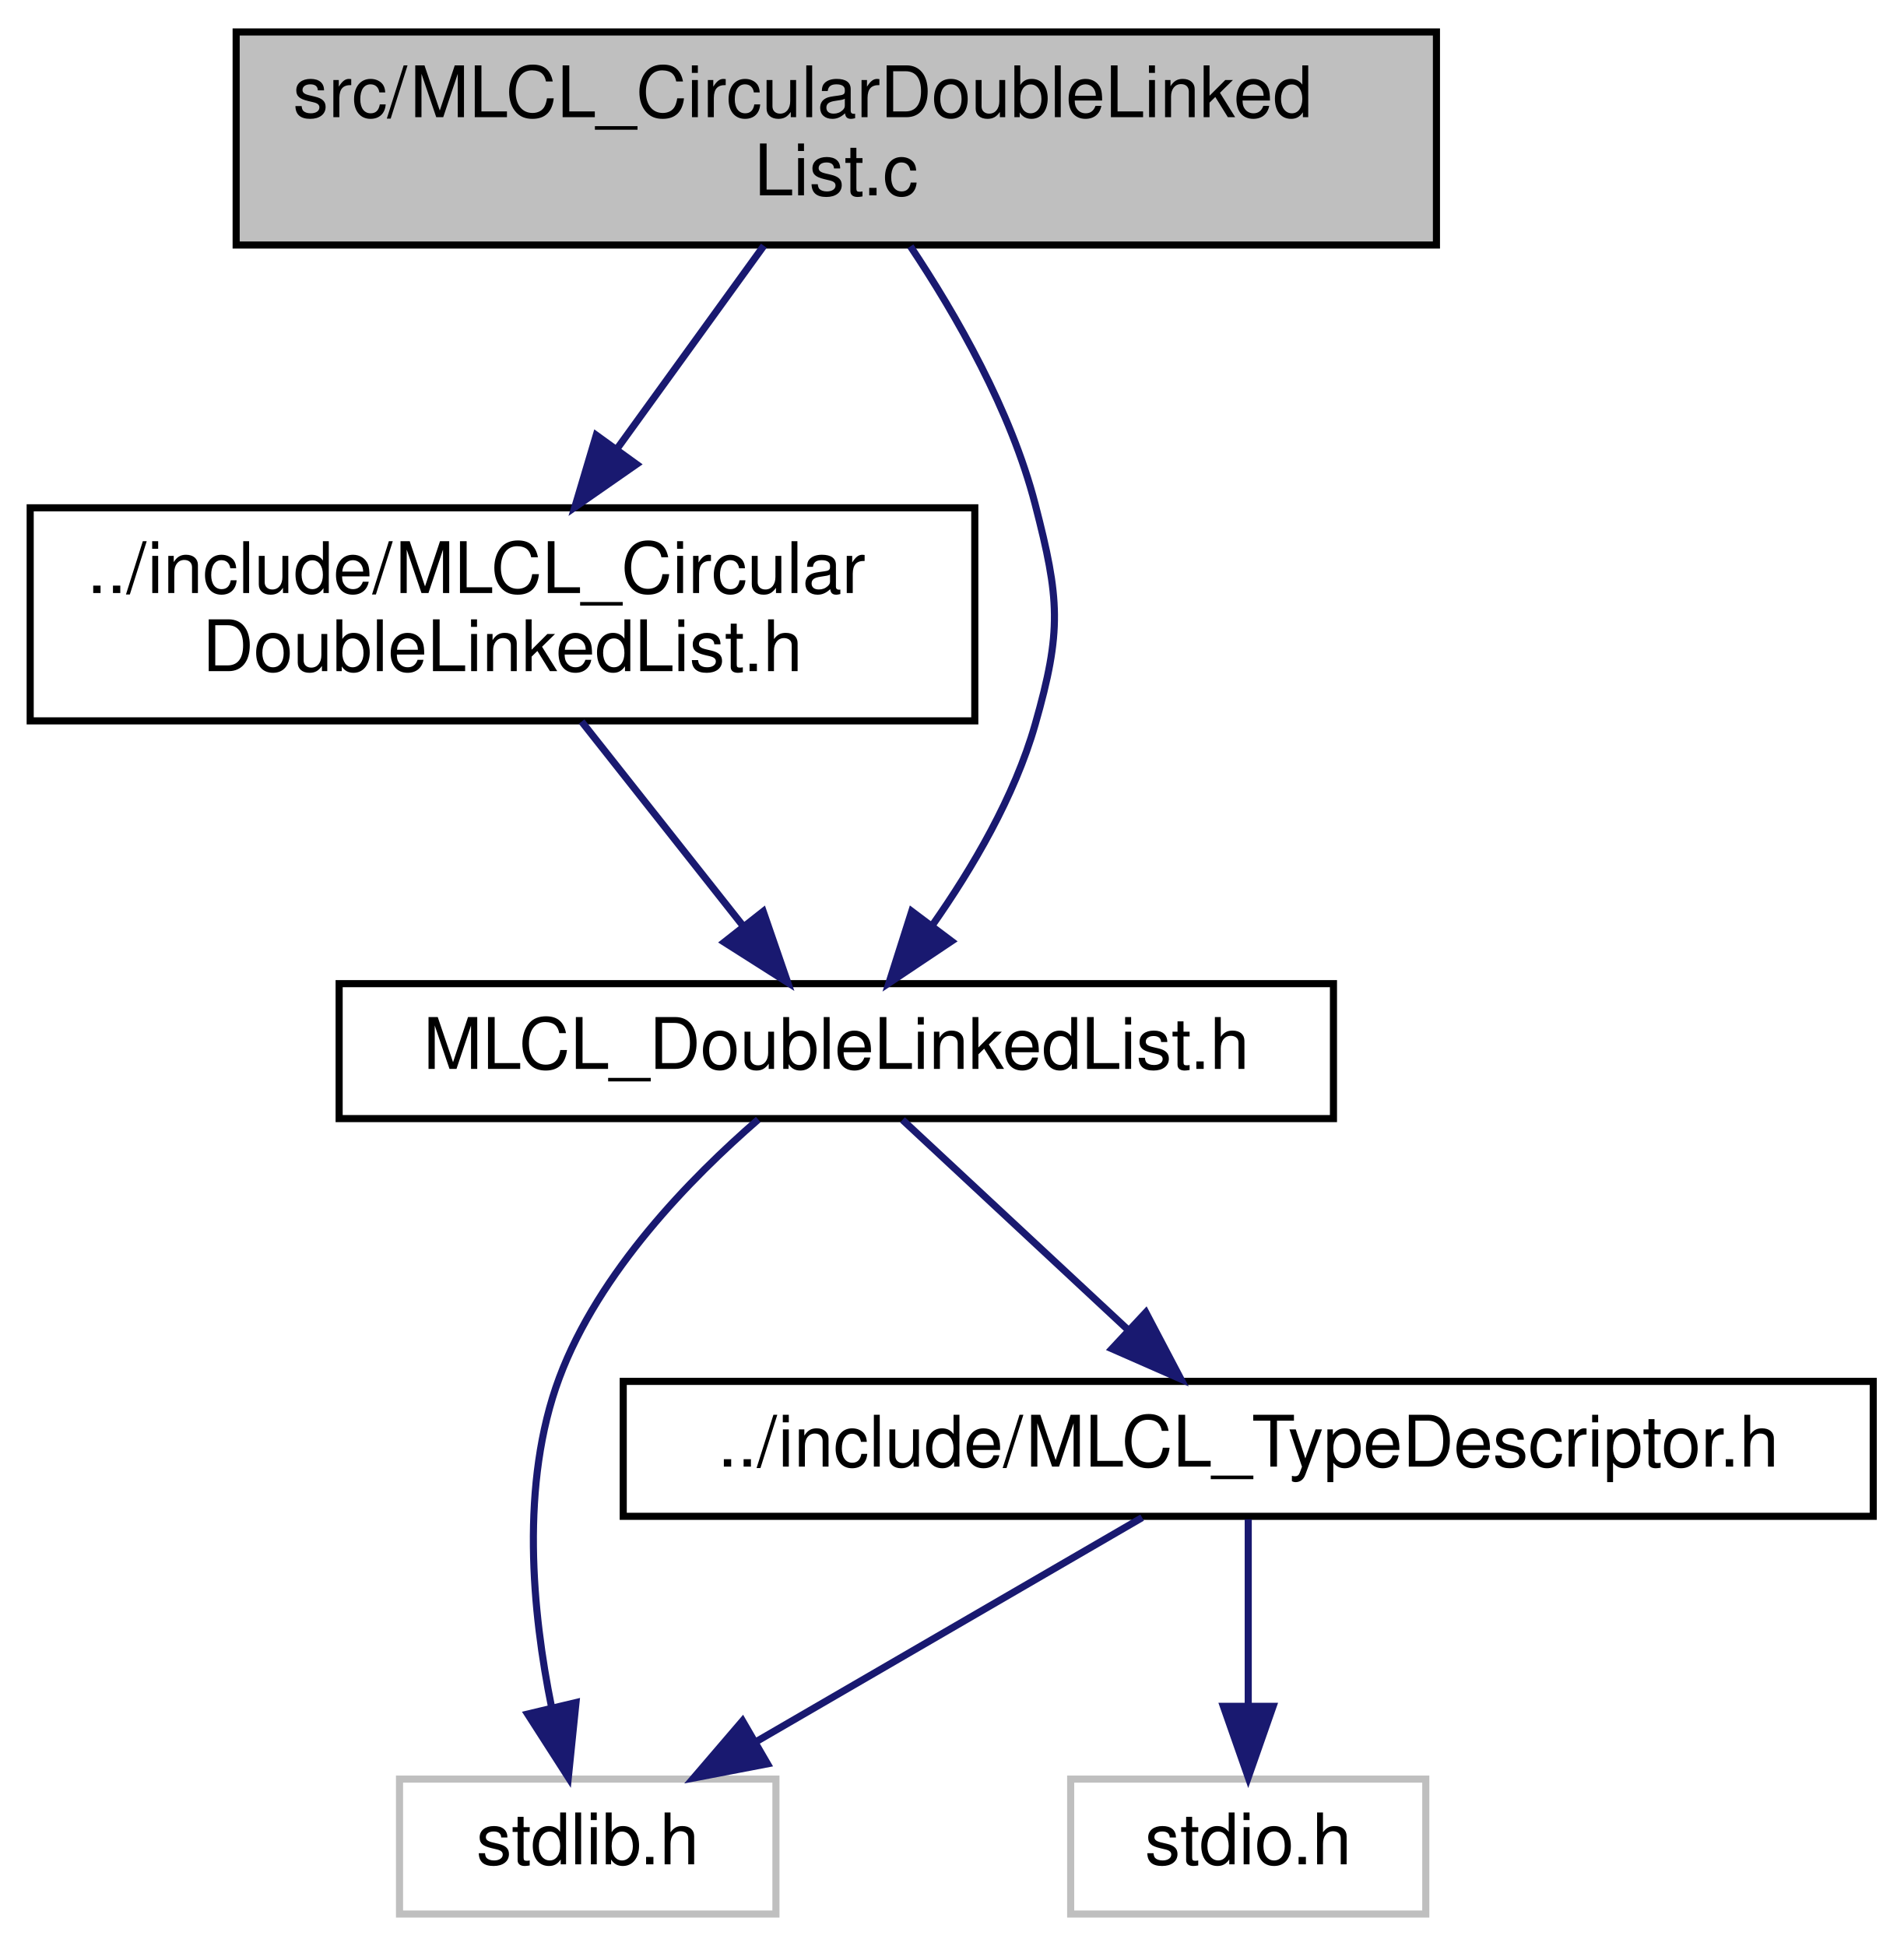
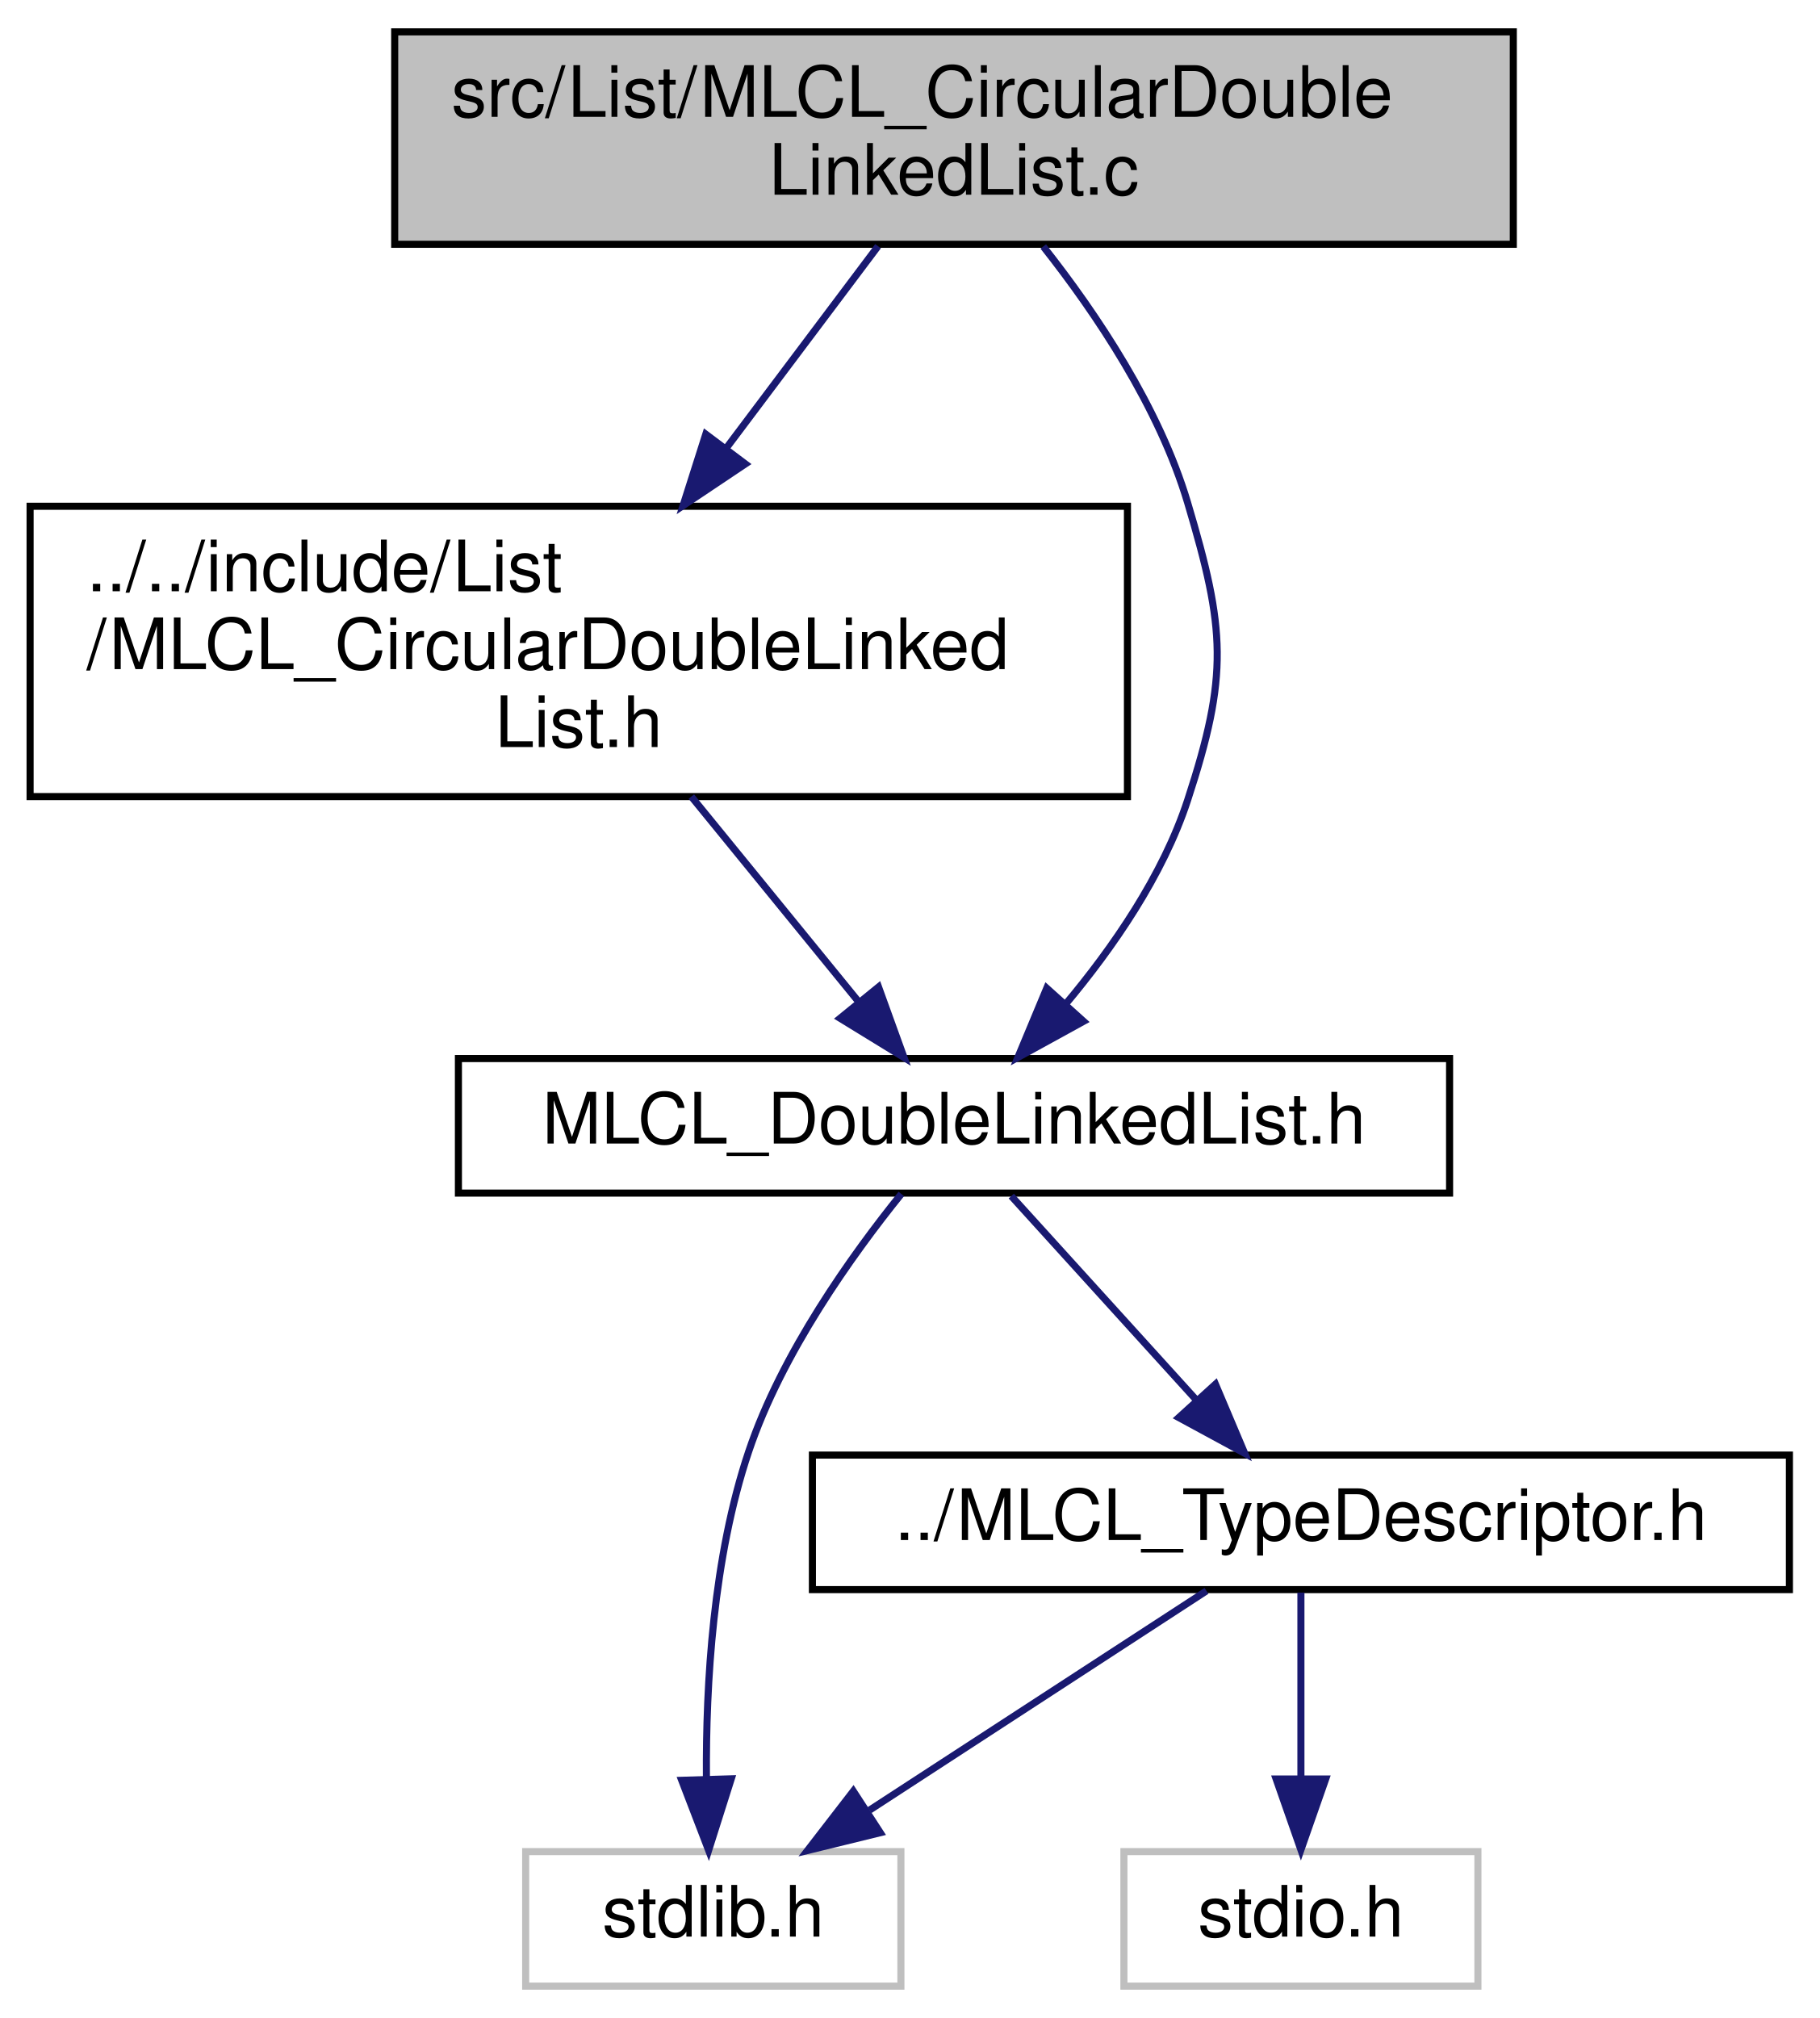
- <svg xmlns="http://www.w3.org/2000/svg" xmlns:xlink="http://www.w3.org/1999/xlink" width="268pt" height="274pt" viewBox="0.00 0.00 267.50 274.00">
-   <g id="graph0" class="graph" transform="scale(1 1) rotate(0) translate(4 270)">
+ <svg xmlns="http://www.w3.org/2000/svg" xmlns:xlink="http://www.w3.org/1999/xlink" width="257pt" height="285pt" viewBox="0.00 0.00 256.50 285.00">
+   <g id="graph0" class="graph" transform="scale(1 1) rotate(0) translate(4 281)">
    <g id="node1" class="node">
      <g id="a_node1">
        <a xlink:title=" ">
-           <polygon fill="#bfbfbf" stroke="black" points="29,-235.5 29,-265.5 198,-265.5 198,-235.5 29,-235.5" />
-           <text text-anchor="start" x="37" y="-253.5" font-family="Helvetica,sans-Serif" font-size="10.00">src/MLCL_CircularDoubleLinked</text>
-           <text text-anchor="middle" x="113.5" y="-242.5" font-family="Helvetica,sans-Serif" font-size="10.00">List.c</text>
+           <polygon fill="#bfbfbf" stroke="black" points="51.5,-246.5 51.5,-276.5 209.5,-276.5 209.5,-246.5 51.5,-246.5" />
+           <text text-anchor="start" x="59.5" y="-264.5" font-family="Helvetica,sans-Serif" font-size="10.00">src/List/MLCL_CircularDouble</text>
+           <text text-anchor="middle" x="130.5" y="-253.5" font-family="Helvetica,sans-Serif" font-size="10.00">LinkedList.c</text>
        </a>
      </g>
    </g>
    <g id="node2" class="node">
      <g id="a_node2">
        <a xlink:href="_m_l_c_l___circular_double_linked_list_8h.html" target="_top" xlink:title=" ">
-           <polygon fill="none" stroke="black" points="0,-168.5 0,-198.5 133,-198.5 133,-168.5 0,-168.5" />
-           <text text-anchor="start" x="8" y="-186.5" font-family="Helvetica,sans-Serif" font-size="10.00">../include/MLCL_Circular</text>
-           <text text-anchor="middle" x="66.5" y="-175.5" font-family="Helvetica,sans-Serif" font-size="10.00">DoubleLinkedList.h</text>
+           <polygon fill="none" stroke="black" points="0,-168.5 0,-209.5 155,-209.5 155,-168.5 0,-168.5" />
+           <text text-anchor="start" x="8" y="-197.5" font-family="Helvetica,sans-Serif" font-size="10.00">../../include/List</text>
+           <text text-anchor="start" x="8" y="-186.5" font-family="Helvetica,sans-Serif" font-size="10.00">/MLCL_CircularDoubleLinked</text>
+           <text text-anchor="middle" x="77.5" y="-175.5" font-family="Helvetica,sans-Serif" font-size="10.00">List.h</text>
        </a>
      </g>
    </g>
    <g id="edge1" class="edge">
-       <path fill="none" stroke="midnightblue" d="M103.3,-235.4C97.27,-227.05 89.48,-216.29 82.63,-206.81" />
-       <polygon fill="midnightblue" stroke="midnightblue" points="85.37,-204.63 76.68,-198.58 79.7,-208.73 85.37,-204.63" />
+       <path fill="none" stroke="midnightblue" d="M119.77,-246.23C113.65,-238.08 105.75,-227.57 98.44,-217.85" />
+       <polygon fill="midnightblue" stroke="midnightblue" points="101.03,-215.48 92.23,-209.59 95.44,-219.68 101.03,-215.48" />
    </g>
    <g id="node3" class="node">
      <g id="a_node3">
        <a xlink:href="_m_l_c_l___double_linked_list_8h.html" target="_top" xlink:title=" ">
-           <polygon fill="none" stroke="black" points="43.5,-112.5 43.5,-131.5 183.5,-131.5 183.5,-112.5 43.5,-112.5" />
-           <text text-anchor="middle" x="113.5" y="-119.5" font-family="Helvetica,sans-Serif" font-size="10.00">MLCL_DoubleLinkedList.h</text>
+           <polygon fill="none" stroke="black" points="60.5,-112.5 60.5,-131.5 200.5,-131.5 200.5,-112.5 60.5,-112.5" />
+           <text text-anchor="middle" x="130.5" y="-119.5" font-family="Helvetica,sans-Serif" font-size="10.00">MLCL_DoubleLinkedList.h</text>
        </a>
      </g>
    </g>
    <g id="edge7" class="edge">
-       <path fill="none" stroke="midnightblue" d="M123.94,-235.31C130.4,-225.63 138.09,-212.2 141.5,-199 144.95,-185.66 145.29,-181.25 141.5,-168 138.6,-157.84 132.67,-147.75 127.01,-139.7" />
-       <polygon fill="midnightblue" stroke="midnightblue" points="129.72,-137.48 120.91,-131.59 124.12,-141.69 129.72,-137.48" />
+       <path fill="none" stroke="midnightblue" d="M143.11,-246.19C150.64,-236.66 159.49,-223.45 163.5,-210 168.83,-192.11 169.31,-185.74 163.5,-168 160.01,-157.34 152.93,-147.12 146.21,-139.12" />
+       <polygon fill="midnightblue" stroke="midnightblue" points="148.8,-136.76 139.52,-131.66 143.6,-141.44 148.8,-136.76" />
    </g>
    <g id="edge2" class="edge">
-       <path fill="none" stroke="midnightblue" d="M77.64,-168.4C84.47,-159.75 93.24,-148.64 100.41,-139.58" />
-       <polygon fill="midnightblue" stroke="midnightblue" points="103.21,-141.67 106.66,-131.66 97.72,-137.34 103.21,-141.67" />
+       <path fill="none" stroke="midnightblue" d="M93.4,-168.5C100.9,-159.3 109.76,-148.44 116.94,-139.63" />
+       <polygon fill="midnightblue" stroke="midnightblue" points="119.84,-141.61 123.44,-131.65 114.41,-137.19 119.84,-141.61" />
    </g>
    <g id="node4" class="node">
      <g id="a_node4">
        <a xlink:title=" ">
-           <polygon fill="none" stroke="#bfbfbf" points="52,-0.5 52,-19.5 105,-19.5 105,-0.5 52,-0.5" />
-           <text text-anchor="middle" x="78.5" y="-7.5" font-family="Helvetica,sans-Serif" font-size="10.00">stdlib.h</text>
+           <polygon fill="none" stroke="#bfbfbf" points="70,-0.5 70,-19.5 123,-19.5 123,-0.5 70,-0.5" />
+           <text text-anchor="middle" x="96.5" y="-7.5" font-family="Helvetica,sans-Serif" font-size="10.00">stdlib.h</text>
        </a>
      </g>
    </g>
    <g id="edge3" class="edge">
-       <path fill="none" stroke="midnightblue" d="M102.51,-112.37C93.05,-104.17 80.06,-90.92 74.5,-76 68.94,-61.1 70.7,-42.96 73.41,-29.63" />
-       <polygon fill="midnightblue" stroke="midnightblue" points="76.85,-30.28 75.77,-19.74 70.04,-28.66 76.85,-30.28" />
+       <path fill="none" stroke="midnightblue" d="M123.06,-112.38C116.13,-103.8 106.18,-89.92 101.5,-76 96.47,-61.07 95.44,-43.15 95.53,-29.92" />
+       <polygon fill="midnightblue" stroke="midnightblue" points="99.04,-29.78 95.84,-19.68 92.04,-29.57 99.04,-29.78" />
    </g>
    <g id="node5" class="node">
      <g id="a_node5">
        <a xlink:href="_m_l_c_l___type_descriptor_8h.html" target="_top" xlink:title=" ">
-           <polygon fill="none" stroke="black" points="83.5,-56.5 83.5,-75.5 259.5,-75.5 259.5,-56.5 83.5,-56.5" />
-           <text text-anchor="middle" x="171.5" y="-63.5" font-family="Helvetica,sans-Serif" font-size="10.00">../include/MLCL_TypeDescriptor.h</text>
+           <polygon fill="none" stroke="black" points="110.5,-56.5 110.5,-75.5 248.5,-75.5 248.5,-56.5 110.5,-56.5" />
+           <text text-anchor="middle" x="179.5" y="-63.5" font-family="Helvetica,sans-Serif" font-size="10.00">../MLCL_TypeDescriptor.h</text>
        </a>
      </g>
    </g>
    <g id="edge4" class="edge">
-       <path fill="none" stroke="midnightblue" d="M122.82,-112.32C131.39,-104.34 144.31,-92.31 154.69,-82.65" />
-       <polygon fill="midnightblue" stroke="midnightblue" points="157.08,-85.21 162.01,-75.83 152.31,-80.09 157.08,-85.21" />
+       <path fill="none" stroke="midnightblue" d="M138.59,-112.08C145.66,-104.3 156.09,-92.8 164.65,-83.37" />
+       <polygon fill="midnightblue" stroke="midnightblue" points="167.43,-85.51 171.56,-75.75 162.25,-80.8 167.43,-85.51" />
    </g>
    <g id="edge5" class="edge">
-       <path fill="none" stroke="midnightblue" d="M156.56,-56.32C141.91,-47.82 119.37,-34.73 102.26,-24.8" />
-       <polygon fill="midnightblue" stroke="midnightblue" points="103.81,-21.65 93.4,-19.65 100.3,-27.7 103.81,-21.65" />
+       <path fill="none" stroke="midnightblue" d="M166.16,-56.32C153.34,-47.98 133.72,-35.21 118.56,-25.35" />
+       <polygon fill="midnightblue" stroke="midnightblue" points="120.09,-22.17 109.8,-19.65 116.28,-28.04 120.09,-22.17" />
    </g>
    <g id="node6" class="node">
      <g id="a_node6">
        <a xlink:title=" ">
-           <polygon fill="none" stroke="#bfbfbf" points="146.5,-0.5 146.5,-19.5 196.5,-19.5 196.5,-0.5 146.5,-0.5" />
-           <text text-anchor="middle" x="171.5" y="-7.5" font-family="Helvetica,sans-Serif" font-size="10.00">stdio.h</text>
+           <polygon fill="none" stroke="#bfbfbf" points="154.5,-0.5 154.5,-19.5 204.5,-19.5 204.5,-0.5 154.5,-0.5" />
+           <text text-anchor="middle" x="179.5" y="-7.5" font-family="Helvetica,sans-Serif" font-size="10.00">stdio.h</text>
        </a>
      </g>
    </g>
    <g id="edge6" class="edge">
-       <path fill="none" stroke="midnightblue" d="M171.5,-56.08C171.5,-49.01 171.5,-38.86 171.5,-29.99" />
-       <polygon fill="midnightblue" stroke="midnightblue" points="175,-29.75 171.5,-19.75 168,-29.75 175,-29.75" />
+       <path fill="none" stroke="midnightblue" d="M179.5,-56.08C179.5,-49.01 179.5,-38.86 179.5,-29.99" />
+       <polygon fill="midnightblue" stroke="midnightblue" points="183,-29.75 179.5,-19.75 176,-29.75 183,-29.75" />
    </g>
  </g>
</svg>
